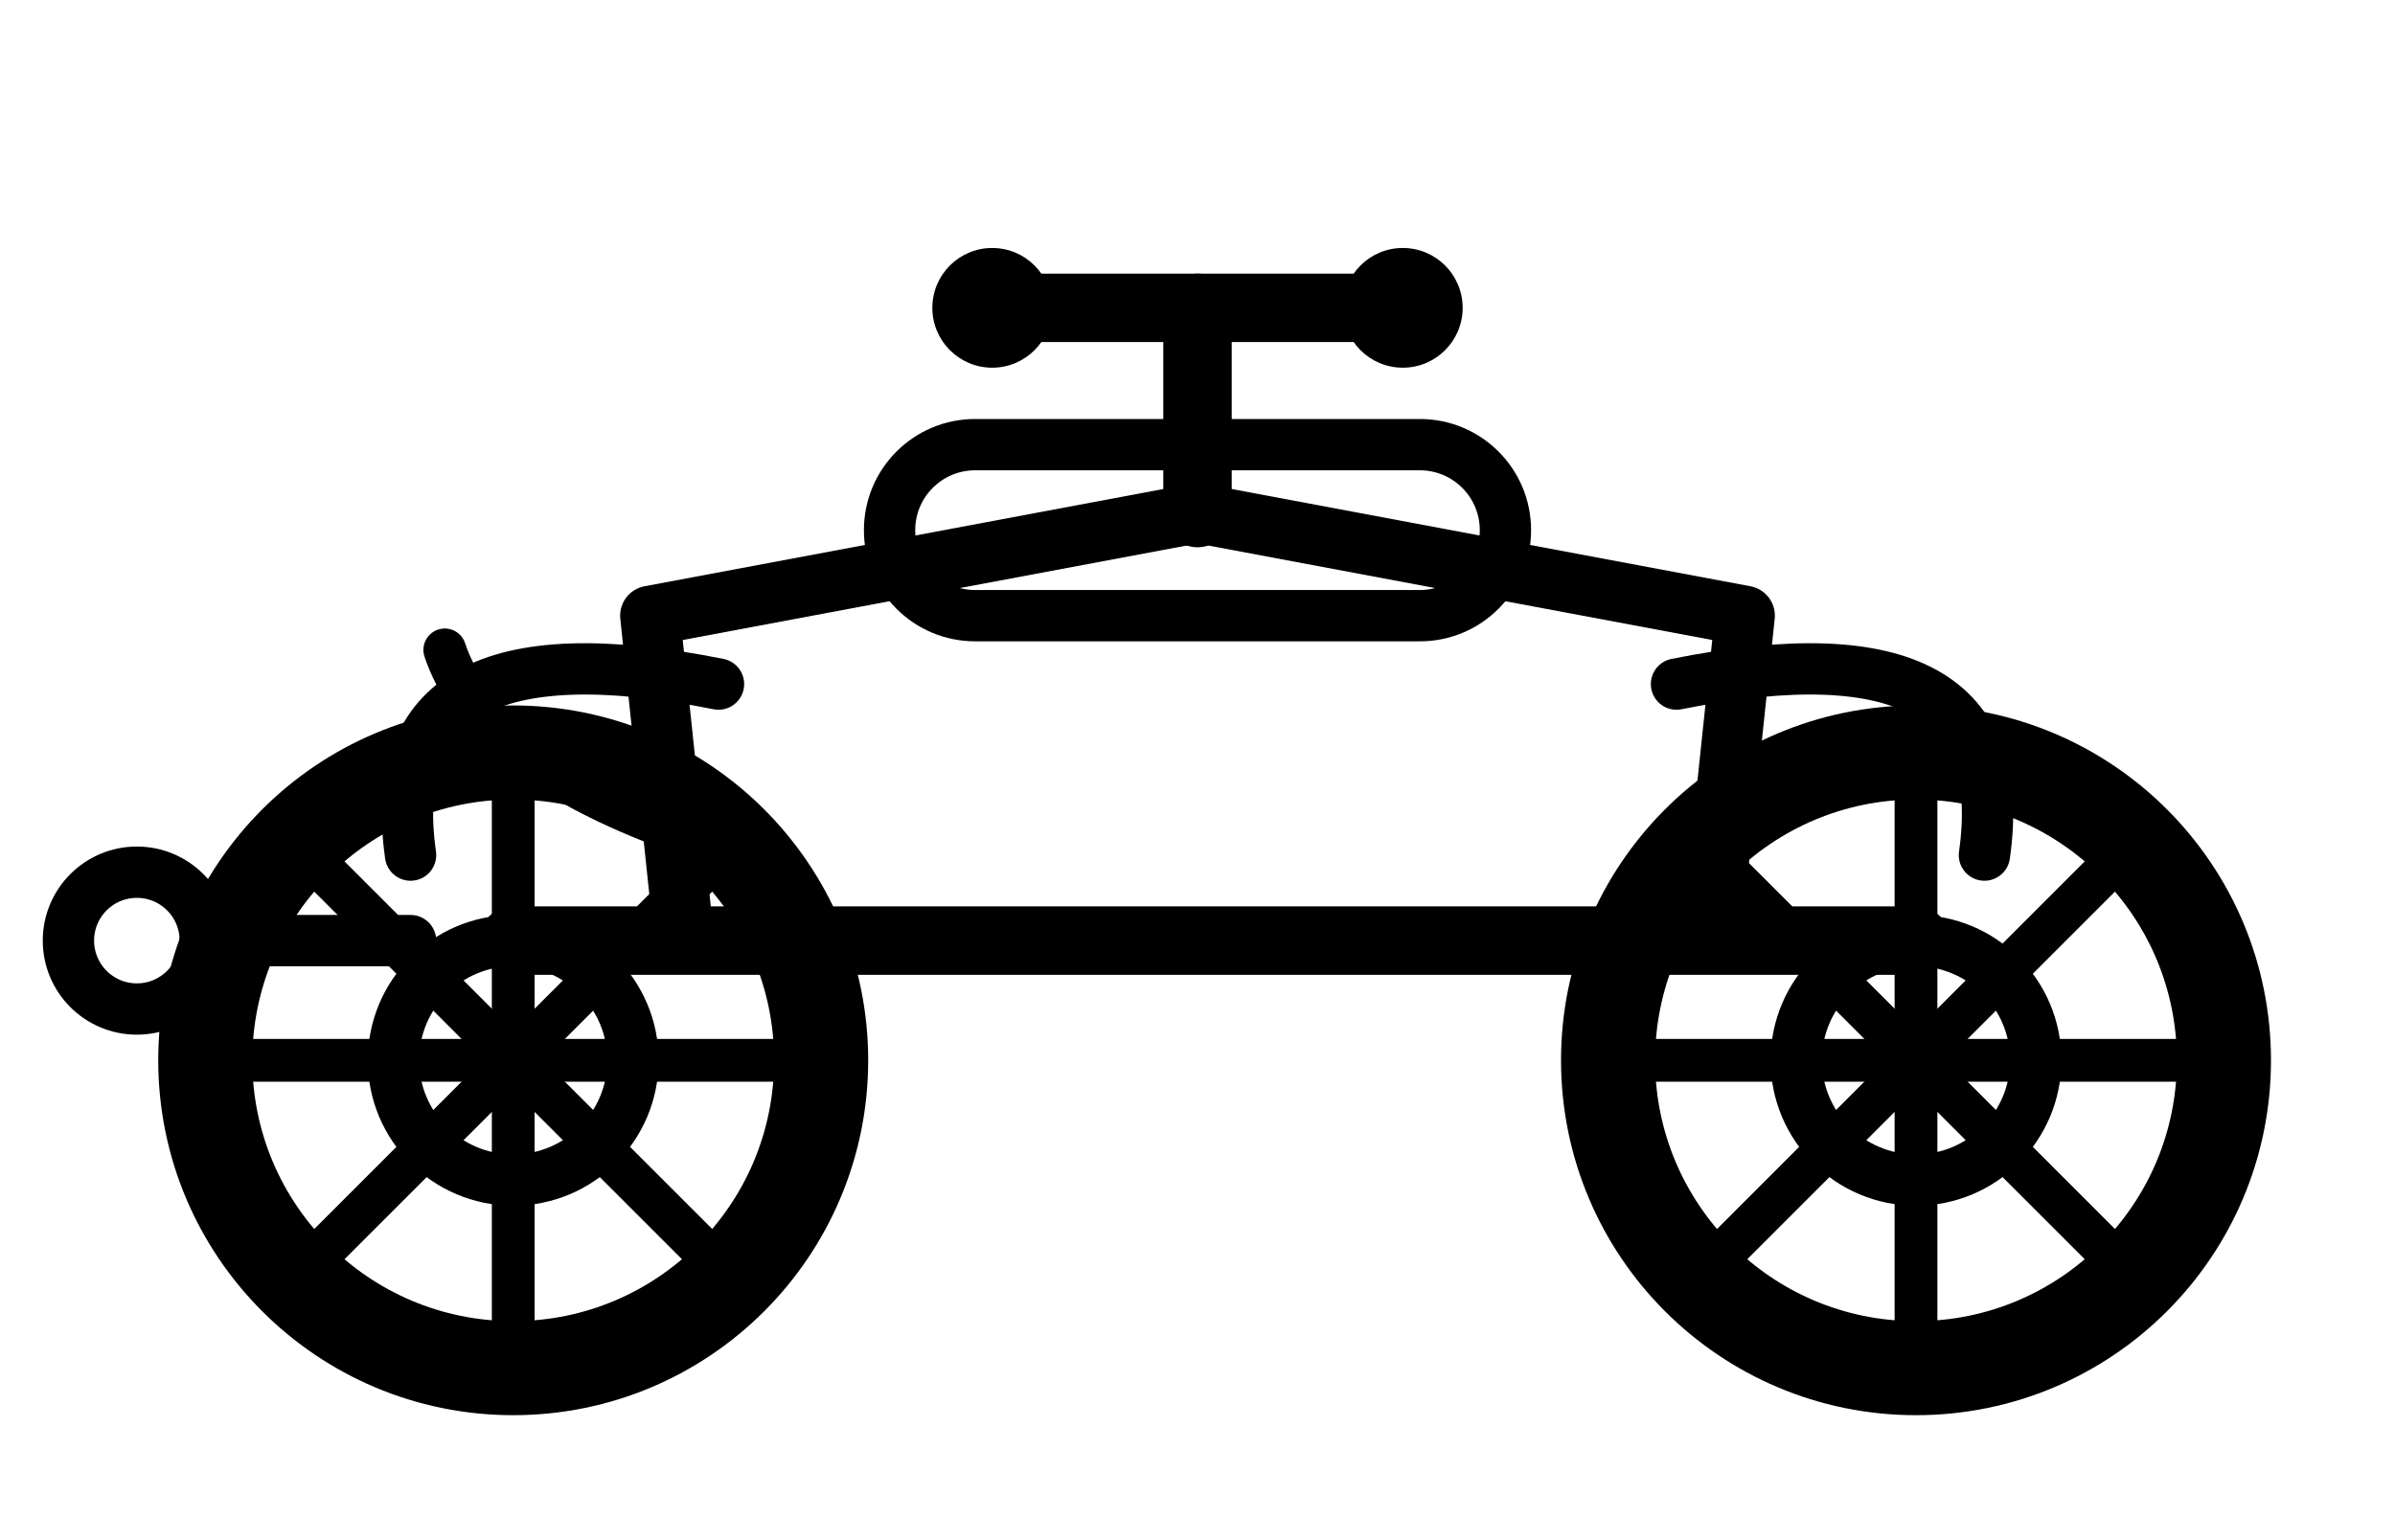
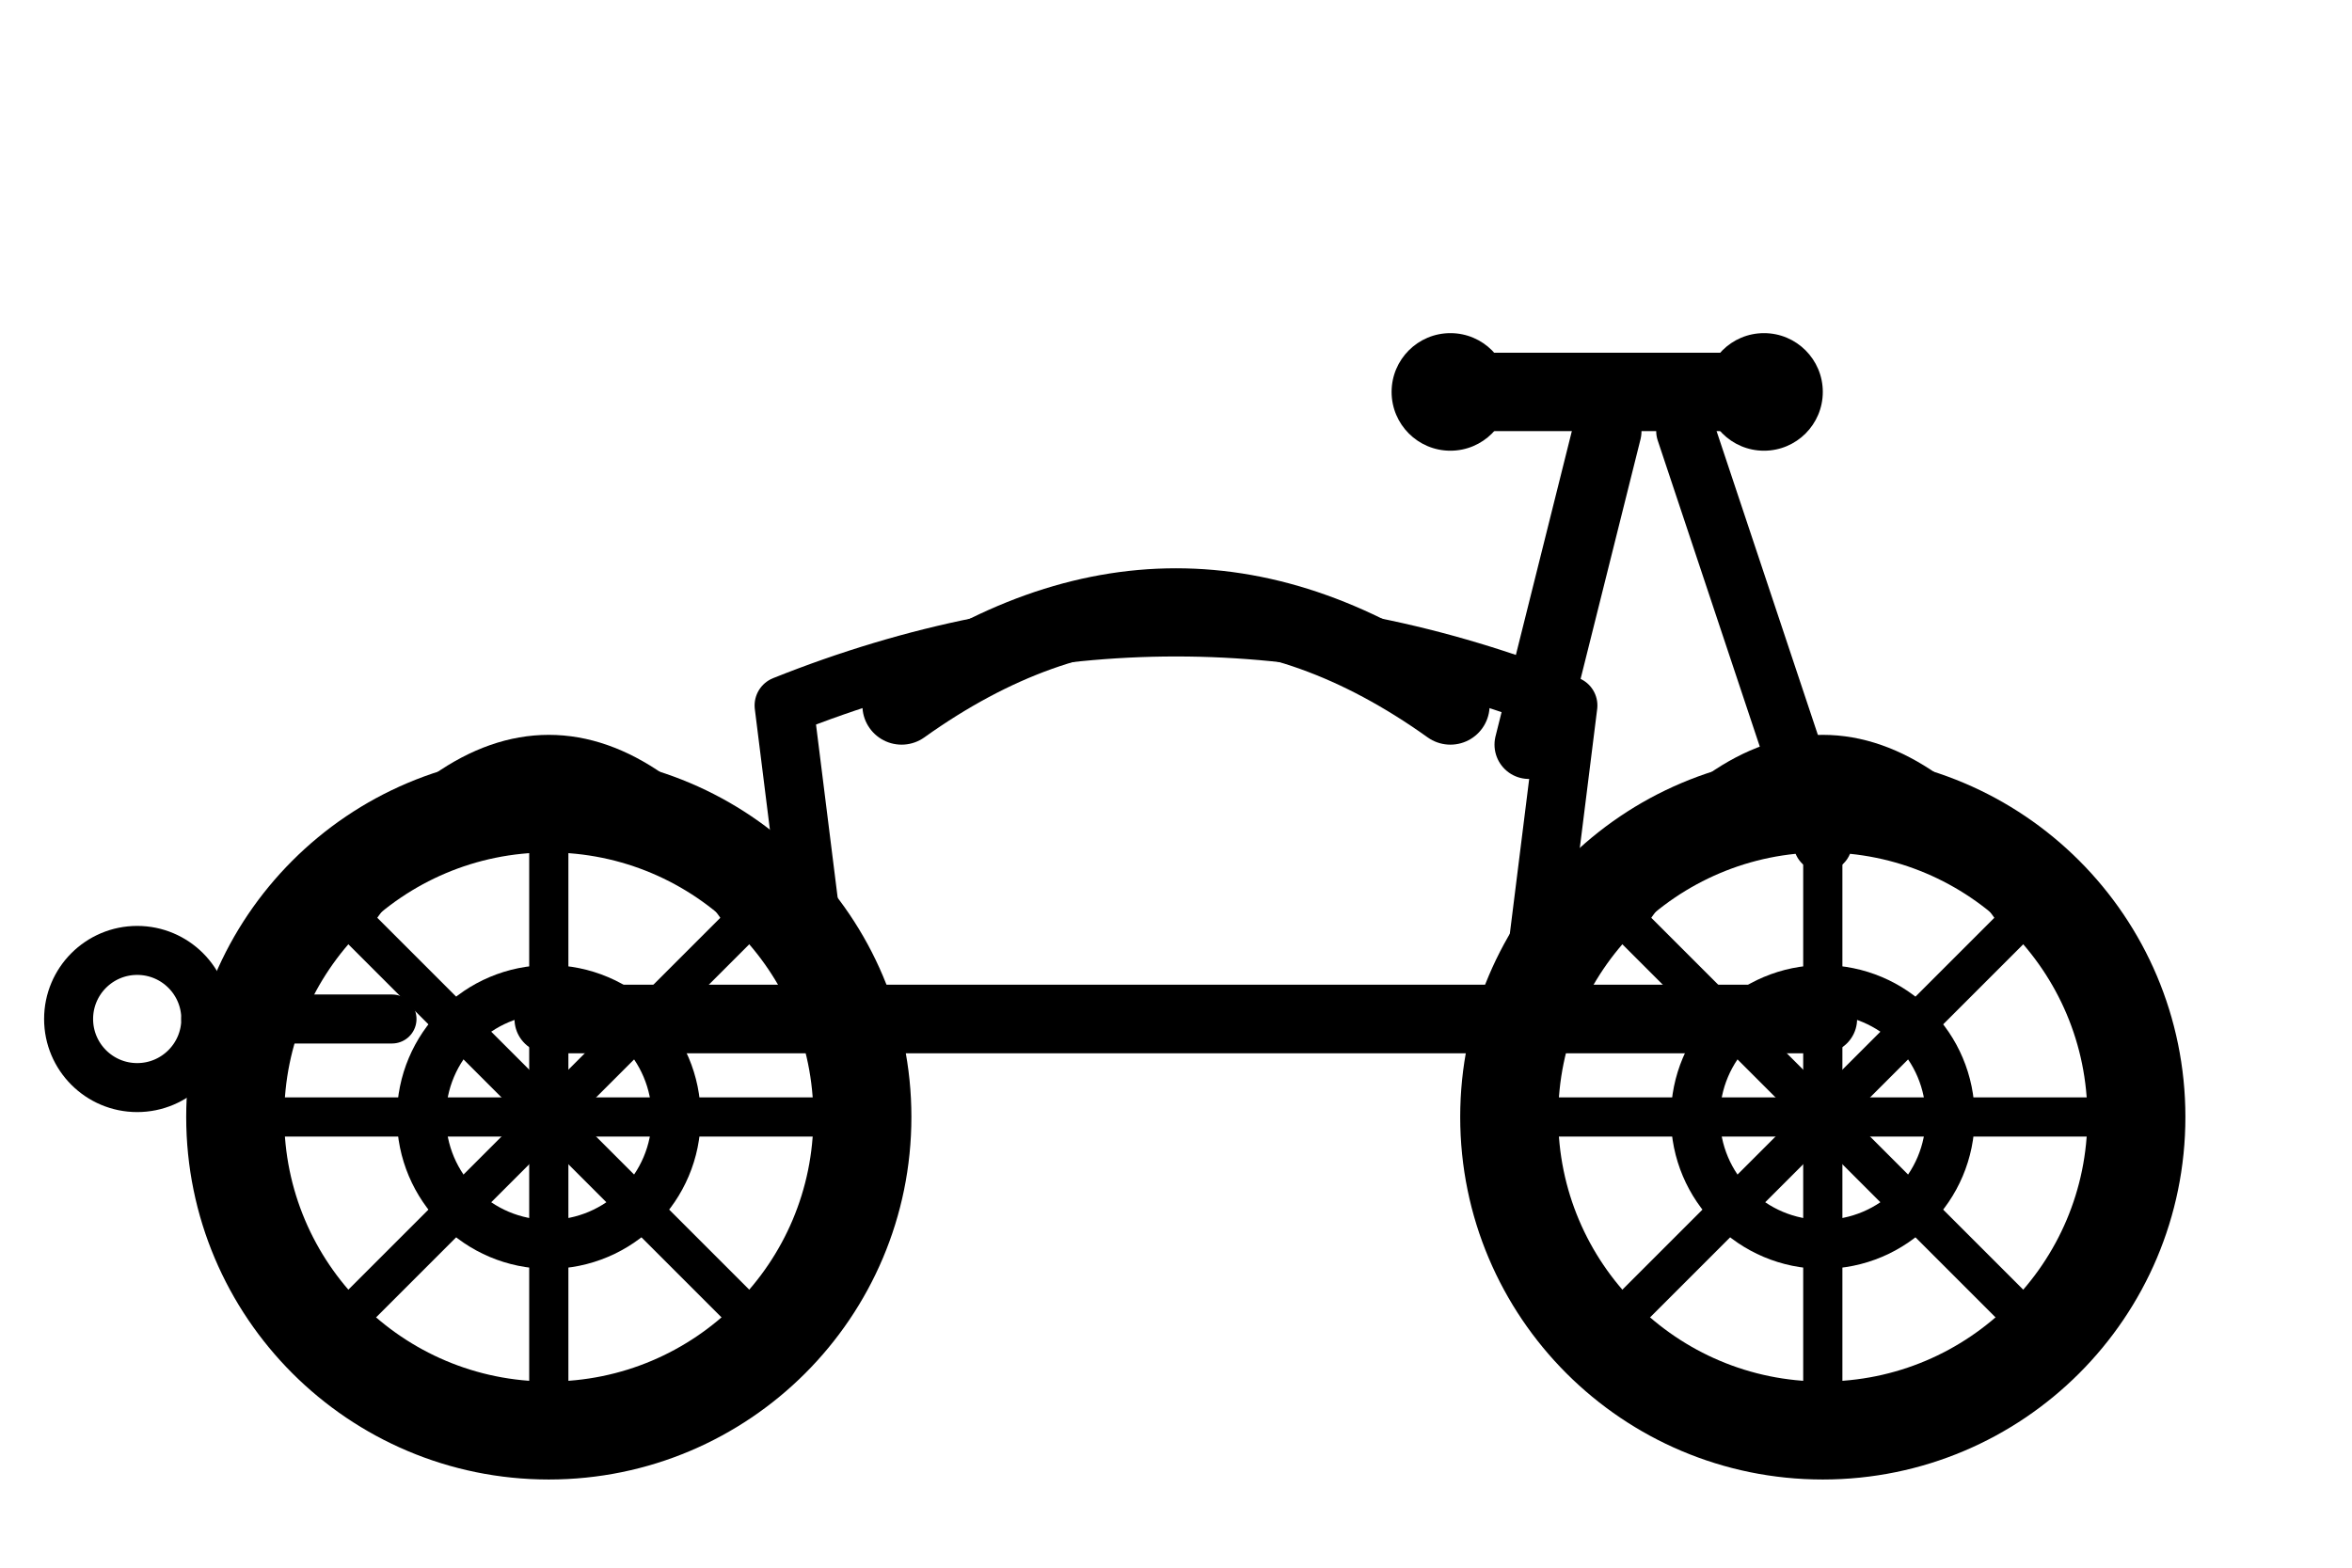
- <svg xmlns="http://www.w3.org/2000/svg" viewBox="0 0 140 90" fill="none">
-   <circle cx="8" cy="55" r="4" stroke="currentColor" stroke-width="3" fill="none" />
-   <line x1="12" y1="55" x2="24" y2="55" stroke="currentColor" stroke-width="3" stroke-linecap="round" />
-   <circle cx="30" cy="62" r="18" stroke="currentColor" stroke-width="5.5" fill="none" />
-   <circle cx="30" cy="62" r="7" stroke="currentColor" stroke-width="3" fill="none" />
-   <line x1="30" y1="44" x2="30" y2="80" stroke="currentColor" stroke-width="2.5" stroke-linecap="round" />
-   <line x1="12" y1="62" x2="48" y2="62" stroke="currentColor" stroke-width="2.5" stroke-linecap="round" />
-   <line x1="17.3" y1="49.3" x2="42.7" y2="74.7" stroke="currentColor" stroke-width="2.5" stroke-linecap="round" />
-   <line x1="17.3" y1="74.7" x2="42.7" y2="49.3" stroke="currentColor" stroke-width="2.5" stroke-linecap="round" />
-   <circle cx="112" cy="62" r="18" stroke="currentColor" stroke-width="5.5" fill="none" />
-   <circle cx="112" cy="62" r="7" stroke="currentColor" stroke-width="3" fill="none" />
-   <line x1="112" y1="44" x2="112" y2="80" stroke="currentColor" stroke-width="2.5" stroke-linecap="round" />
-   <line x1="94" y1="62" x2="130" y2="62" stroke="currentColor" stroke-width="2.5" stroke-linecap="round" />
-   <line x1="99.3" y1="49.3" x2="124.7" y2="74.7" stroke="currentColor" stroke-width="2.5" stroke-linecap="round" />
-   <line x1="99.3" y1="74.7" x2="124.7" y2="49.3" stroke="currentColor" stroke-width="2.5" stroke-linecap="round" />
-   <line x1="30" y1="55" x2="112" y2="55" stroke="currentColor" stroke-width="4" stroke-linecap="round" />
-   <path d="M40 55 L38 36 L70 30 L102 36 L100 55 Z" stroke="currentColor" stroke-width="3.5" stroke-linejoin="round" fill="none" />
-   <path d="M98 40 Q118 36 116 50" stroke="currentColor" stroke-width="3" stroke-linecap="round" fill="none" />
-   <path d="M42 40 Q22 36 24 50" stroke="currentColor" stroke-width="3" stroke-linecap="round" fill="none" />
-   <rect x="52" y="26" width="36" height="10" rx="5" stroke="currentColor" stroke-width="3" fill="none" />
-   <line x1="70" y1="30" x2="70" y2="18" stroke="currentColor" stroke-width="4" stroke-linecap="round" />
-   <line x1="58" y1="18" x2="82" y2="18" stroke="currentColor" stroke-width="4" stroke-linecap="round" />
-   <circle cx="58" cy="18" r="3.5" fill="currentColor" />
-   <circle cx="82" cy="18" r="3.5" fill="currentColor" />
-   <path d="M38 48 Q28 44 26 38" stroke="currentColor" stroke-width="2.5" stroke-linecap="round" fill="none" />
+ <svg xmlns="http://www.w3.org/2000/svg" viewBox="0 0 120 80" fill="none">
+   <circle cx="7" cy="52" r="3.5" stroke="currentColor" stroke-width="2.5" fill="none" />
+   <line x1="10.5" y1="52" x2="20" y2="52" stroke="currentColor" stroke-width="2.5" stroke-linecap="round" />
+   <circle cx="28" cy="57" r="16" stroke="currentColor" stroke-width="5" fill="none" />
+   <circle cx="28" cy="57" r="6.5" stroke="currentColor" stroke-width="2.5" fill="none" />
+   <line x1="28" y1="41" x2="28" y2="73" stroke="currentColor" stroke-width="2" stroke-linecap="round" />
+   <line x1="12" y1="57" x2="44" y2="57" stroke="currentColor" stroke-width="2" stroke-linecap="round" />
+   <line x1="16.7" y1="45.7" x2="39.3" y2="68.3" stroke="currentColor" stroke-width="2" stroke-linecap="round" />
+   <line x1="16.7" y1="68.3" x2="39.3" y2="45.7" stroke="currentColor" stroke-width="2" stroke-linecap="round" />
+   <circle cx="93" cy="57" r="16" stroke="currentColor" stroke-width="5" fill="none" />
+   <circle cx="93" cy="57" r="6.5" stroke="currentColor" stroke-width="2.5" fill="none" />
+   <line x1="93" y1="41" x2="93" y2="73" stroke="currentColor" stroke-width="2" stroke-linecap="round" />
+   <line x1="77" y1="57" x2="109" y2="57" stroke="currentColor" stroke-width="2" stroke-linecap="round" />
+   <line x1="81.7" y1="45.7" x2="104.3" y2="68.3" stroke="currentColor" stroke-width="2" stroke-linecap="round" />
+   <line x1="81.7" y1="68.3" x2="104.3" y2="45.7" stroke="currentColor" stroke-width="2" stroke-linecap="round" />
+   <line x1="28" y1="52" x2="93" y2="52" stroke="currentColor" stroke-width="3.5" stroke-linecap="round" />
+   <path d="M18 46 Q28 32 38 46" stroke="currentColor" stroke-width="3" fill="none" stroke-linecap="round" />
+   <path d="M83 46 Q93 32 103 46" stroke="currentColor" stroke-width="3" fill="none" stroke-linecap="round" />
+   <path d="M42 52 L40 36 Q60 28 80 36 L78 52 Z" stroke="currentColor" stroke-width="3" stroke-linejoin="round" fill="none" />
+   <path d="M46 36 Q60 26 74 36" stroke="currentColor" stroke-width="4" fill="none" stroke-linecap="round" />
+   <line x1="78" y1="38" x2="82" y2="22" stroke="currentColor" stroke-width="3.5" stroke-linecap="round" />
+   <line x1="74" y1="20" x2="90" y2="20" stroke="currentColor" stroke-width="4" stroke-linecap="round" />
+   <circle cx="74" cy="20" r="3" fill="currentColor" />
+   <circle cx="90" cy="20" r="3" fill="currentColor" />
+   <line x1="86" y1="22" x2="93" y2="43" stroke="currentColor" stroke-width="3" stroke-linecap="round" />
</svg>
